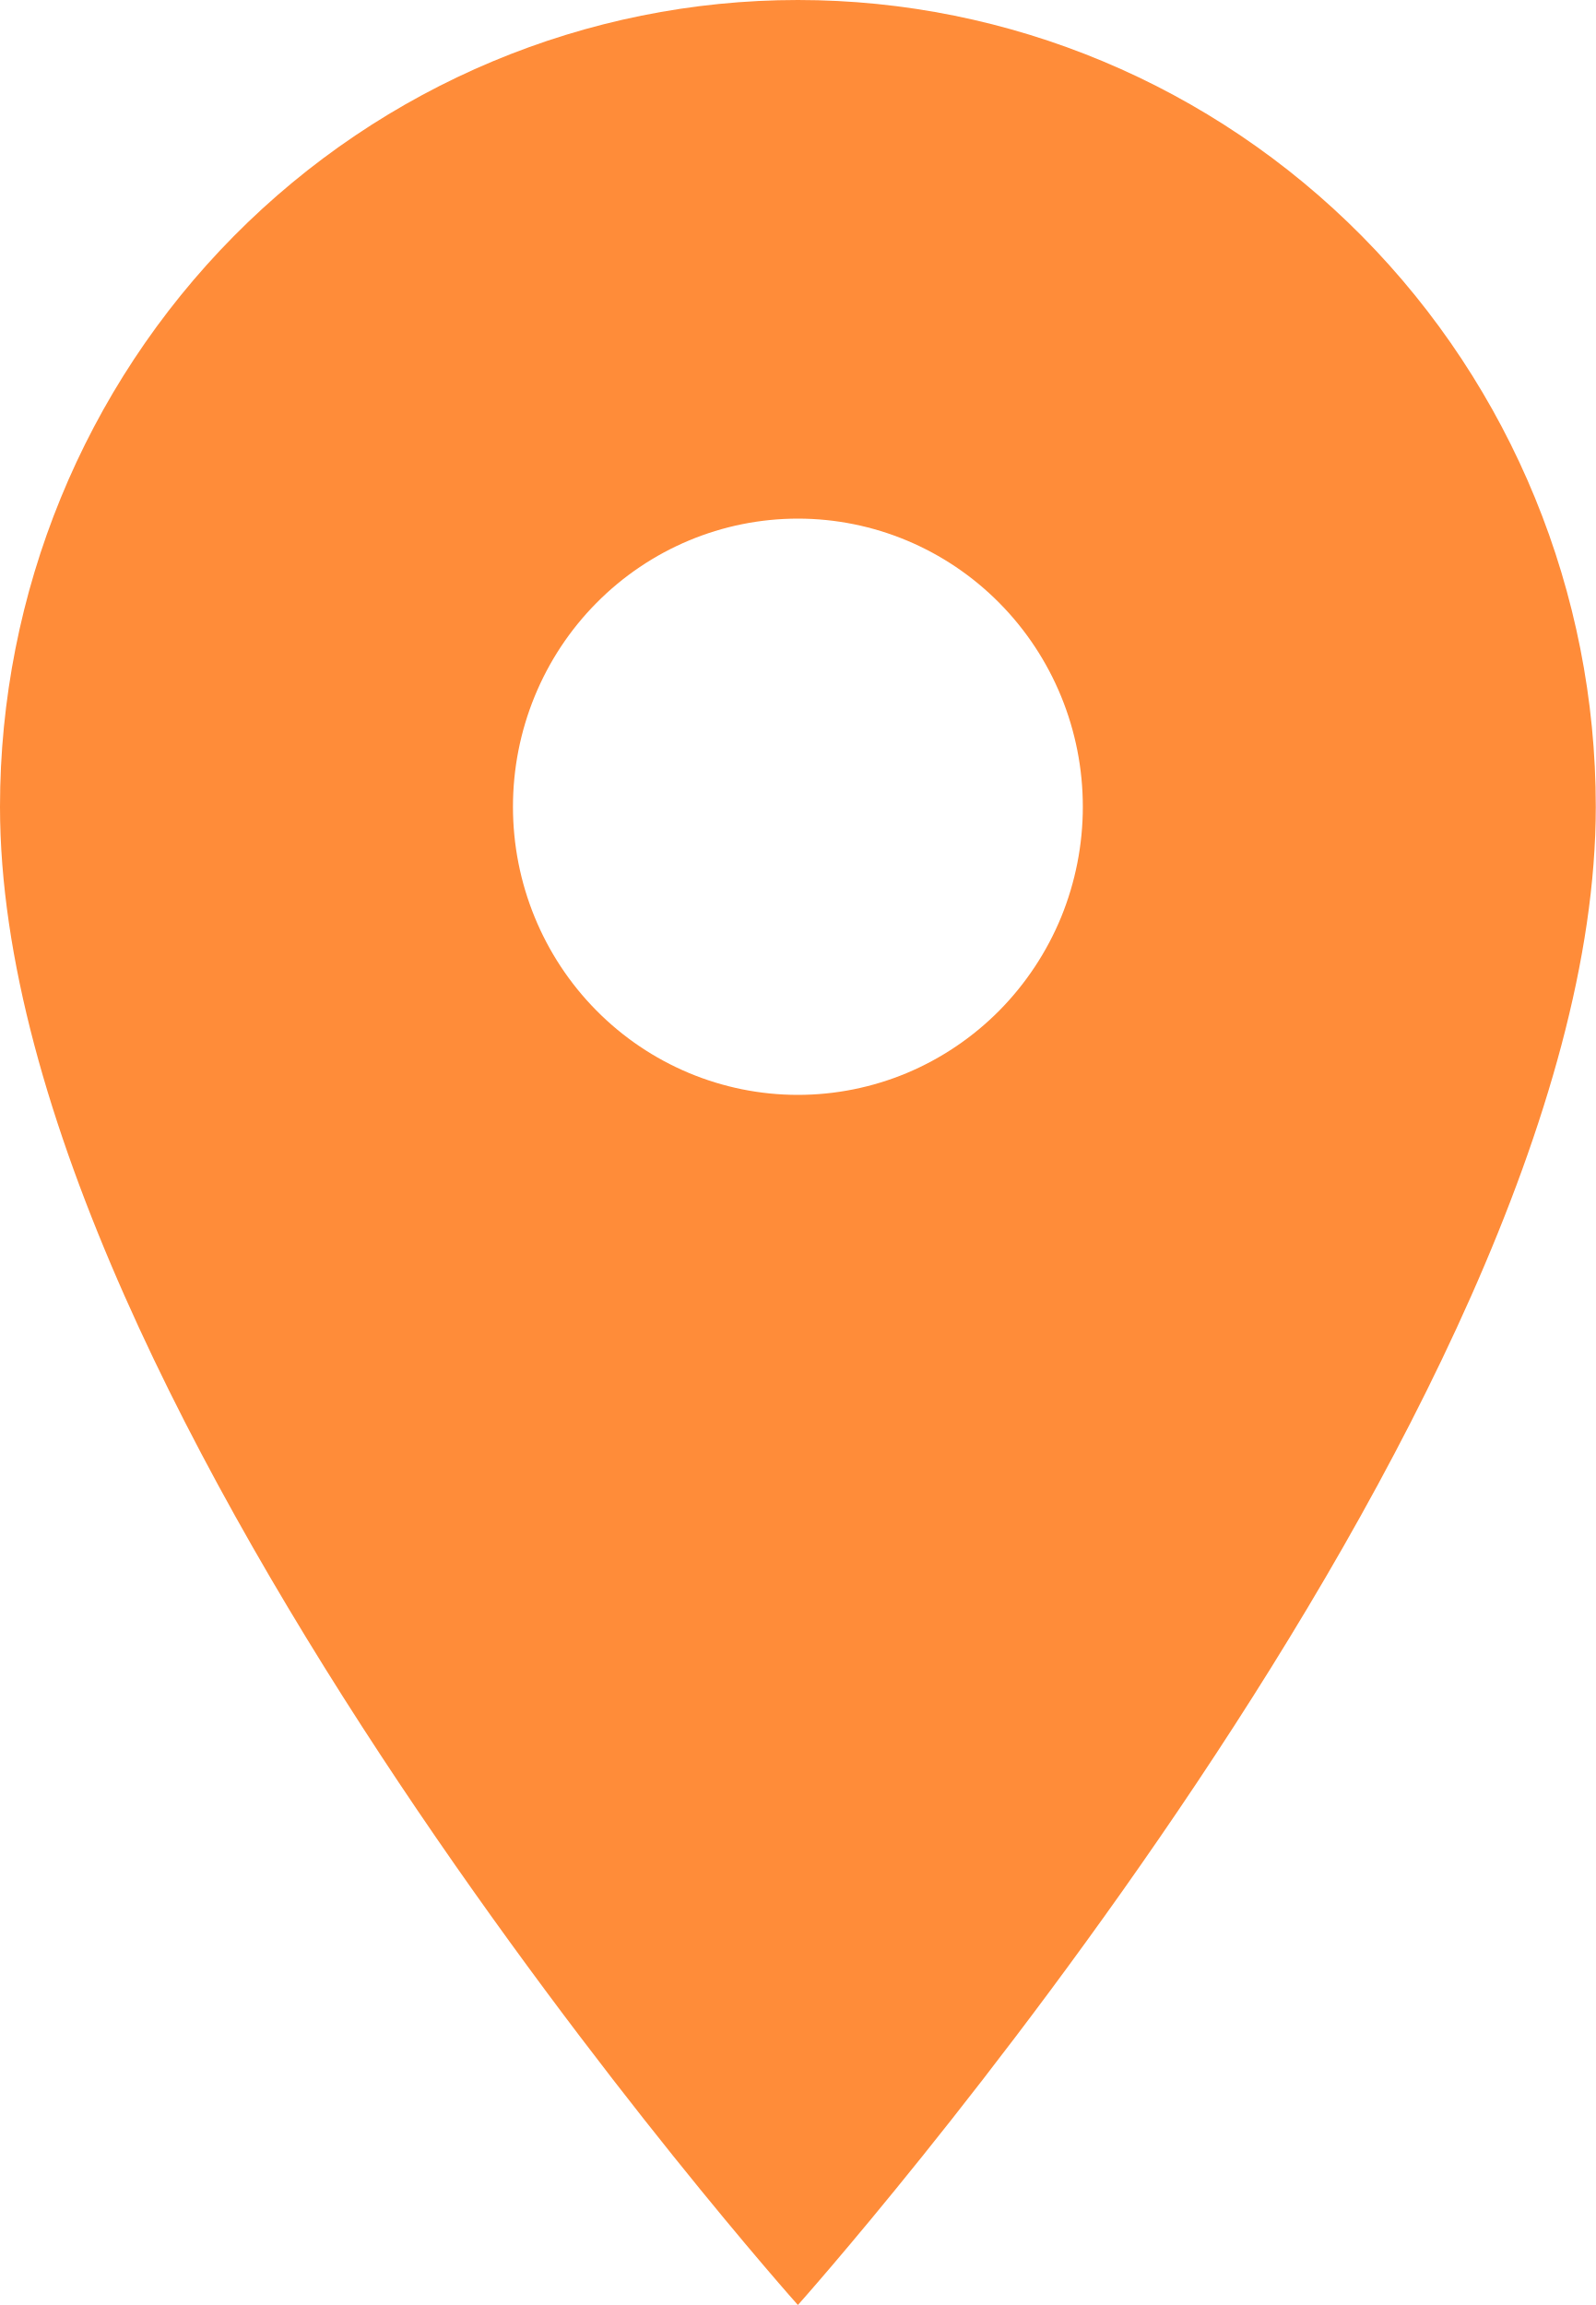
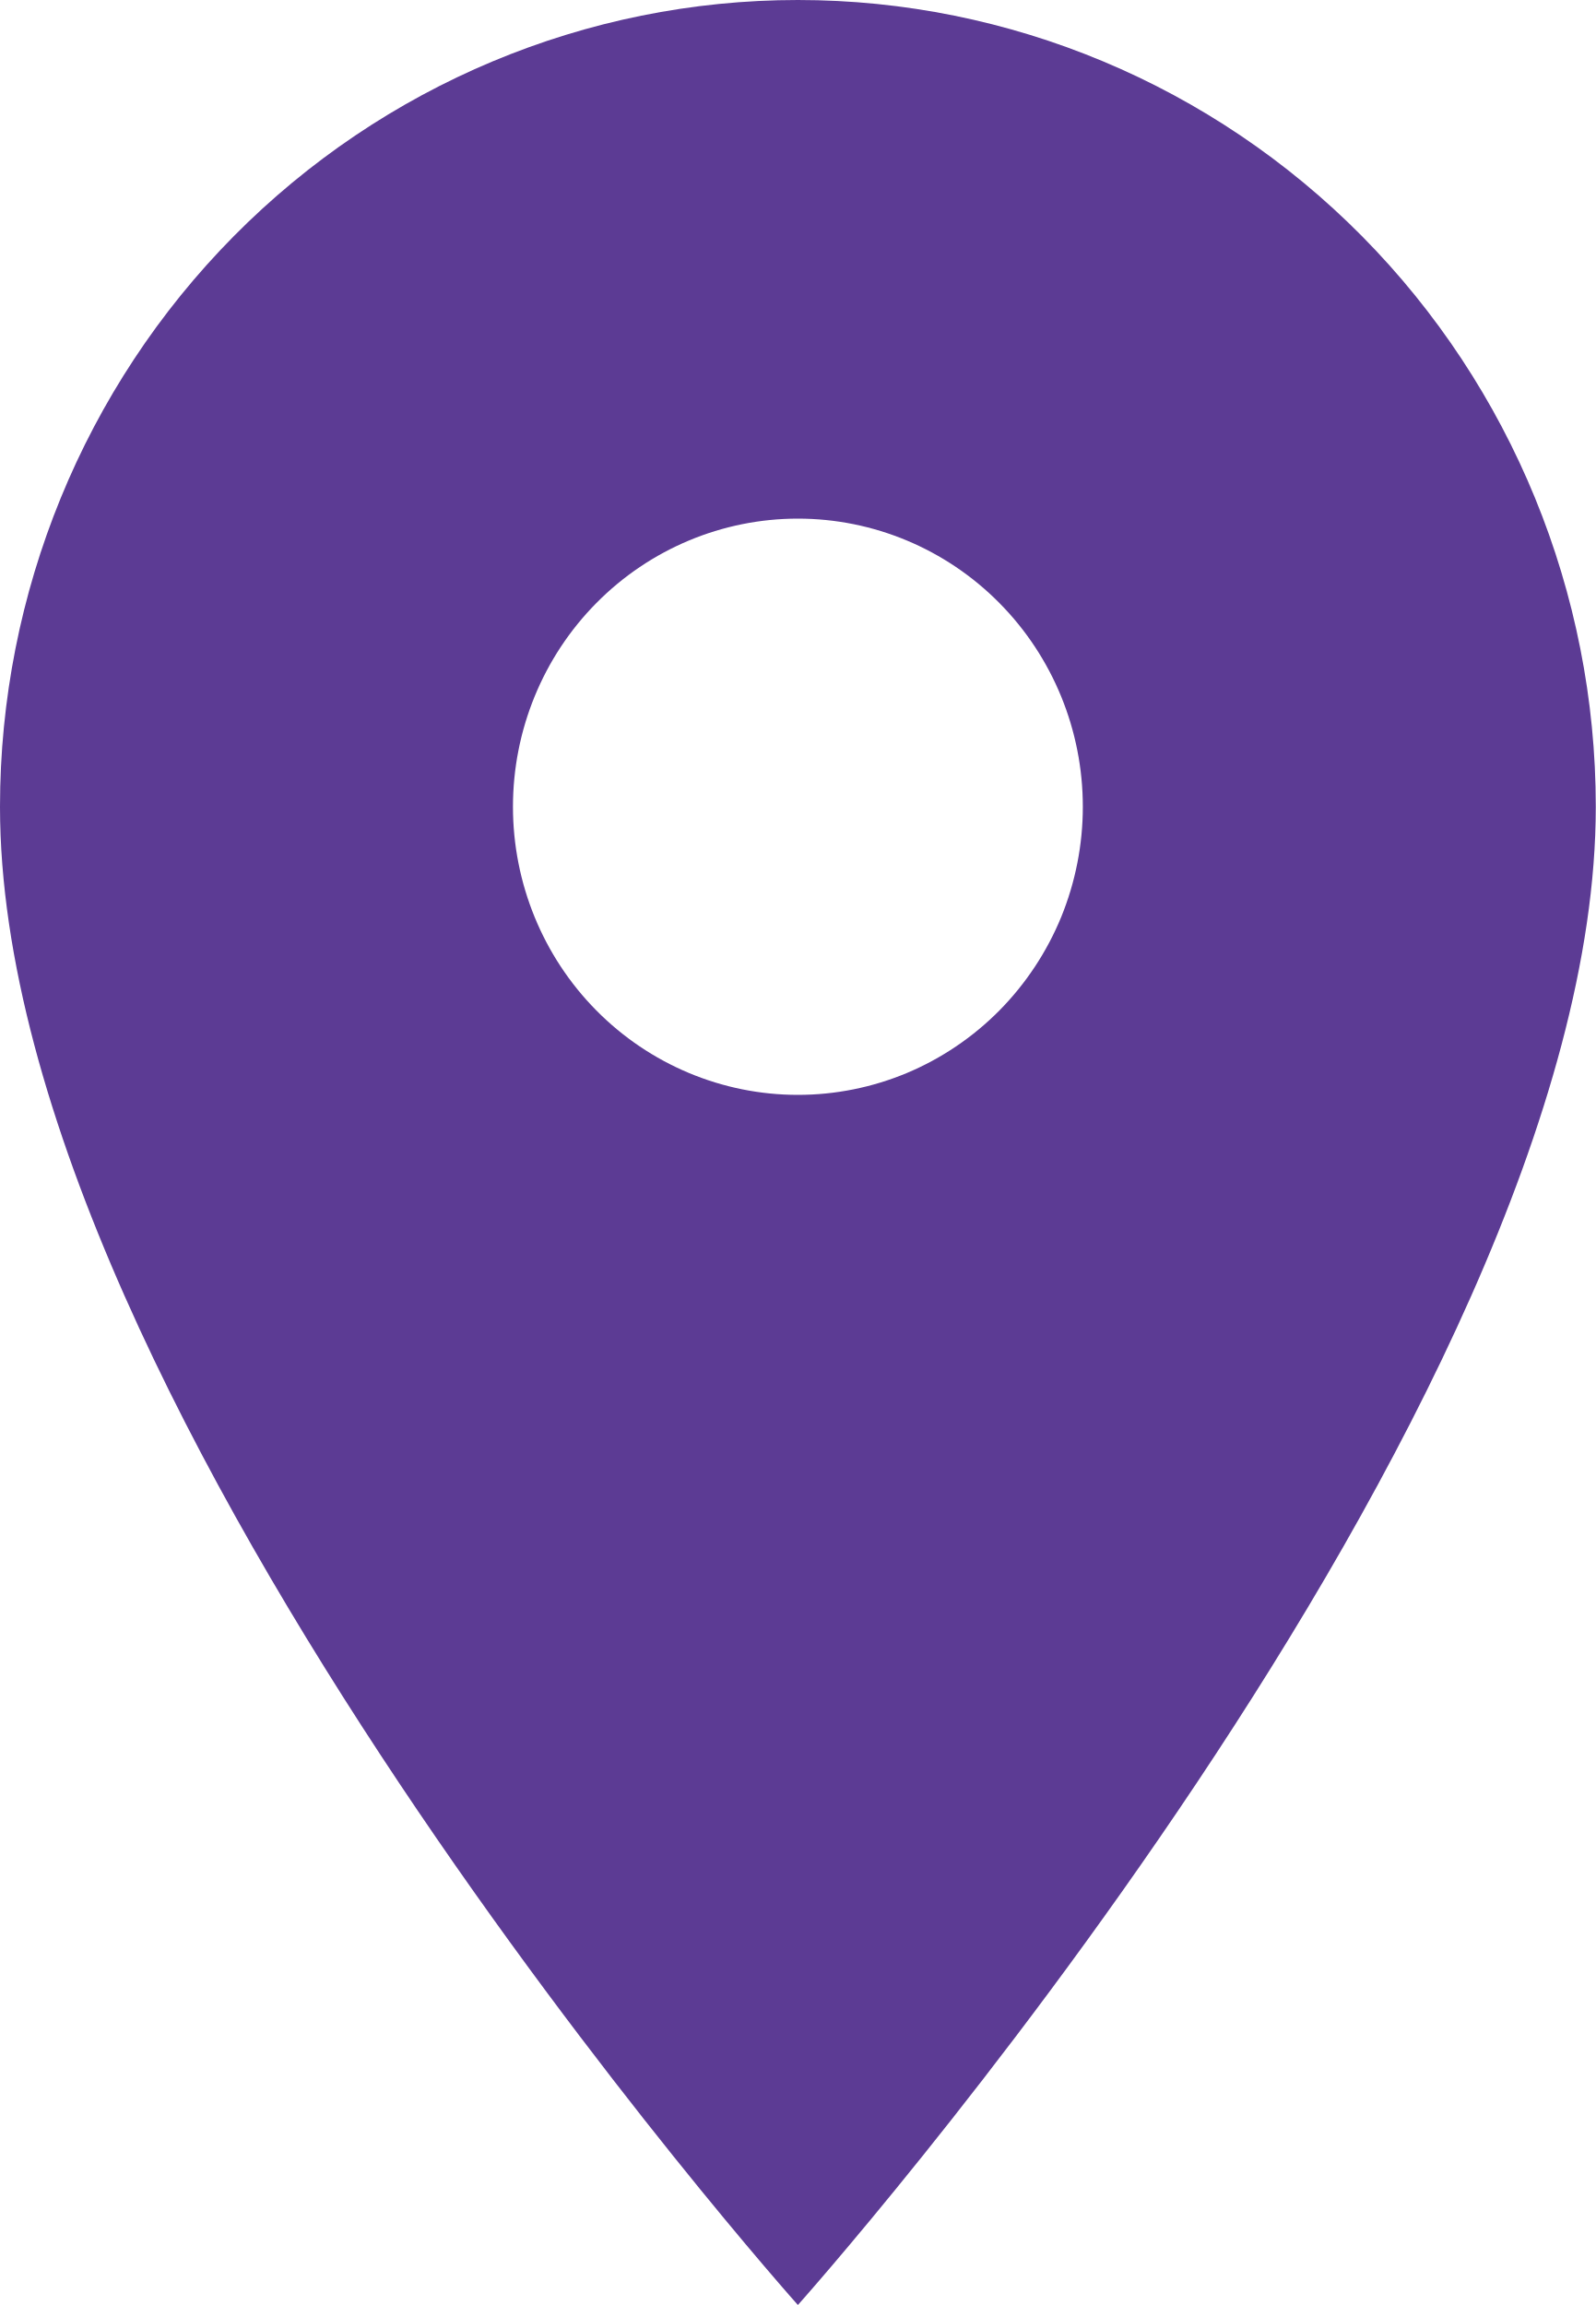
<svg xmlns="http://www.w3.org/2000/svg" width="18" height="26" viewBox="0 0 18 26" fill="none">
-   <path d="M9 12.35C8.148 12.35 7.33 12.008 6.727 11.398C6.124 10.789 5.786 9.962 5.786 9.1C5.786 8.238 6.124 7.411 6.727 6.802C7.33 6.192 8.148 5.85 9 5.85C9.852 5.85 10.67 6.192 11.273 6.802C11.876 7.411 12.214 8.238 12.214 9.1C12.214 9.527 12.131 9.949 11.97 10.344C11.808 10.738 11.571 11.096 11.273 11.398C10.974 11.7 10.62 11.939 10.23 12.103C9.84 12.266 9.422 12.35 9 12.35ZM9 0C6.613 0 4.324 0.959 2.636 2.665C0.948 4.372 0 6.687 0 9.1C0 15.925 9 26 9 26C9 26 18 15.925 18 9.1C18 6.687 17.052 4.372 15.364 2.665C13.676 0.959 11.387 0 9 0Z" fill="#FF8C39" />
+   <path d="M9 12.35C8.148 12.35 7.33 12.008 6.727 11.398C6.124 10.789 5.786 9.962 5.786 9.1C5.786 8.238 6.124 7.411 6.727 6.802C7.33 6.192 8.148 5.85 9 5.85C9.852 5.85 10.67 6.192 11.273 6.802C11.876 7.411 12.214 8.238 12.214 9.1C12.214 9.527 12.131 9.949 11.97 10.344C11.808 10.738 11.571 11.096 11.273 11.398C10.974 11.7 10.62 11.939 10.23 12.103C9.84 12.266 9.422 12.35 9 12.35ZM9 0C6.613 0 4.324 0.959 2.636 2.665C0.948 4.372 0 6.687 0 9.1C0 15.925 9 26 9 26C9 26 18 15.925 18 9.1C18 6.687 17.052 4.372 15.364 2.665C13.676 0.959 11.387 0 9 0Z" fill="#5C3B94" />
</svg>
